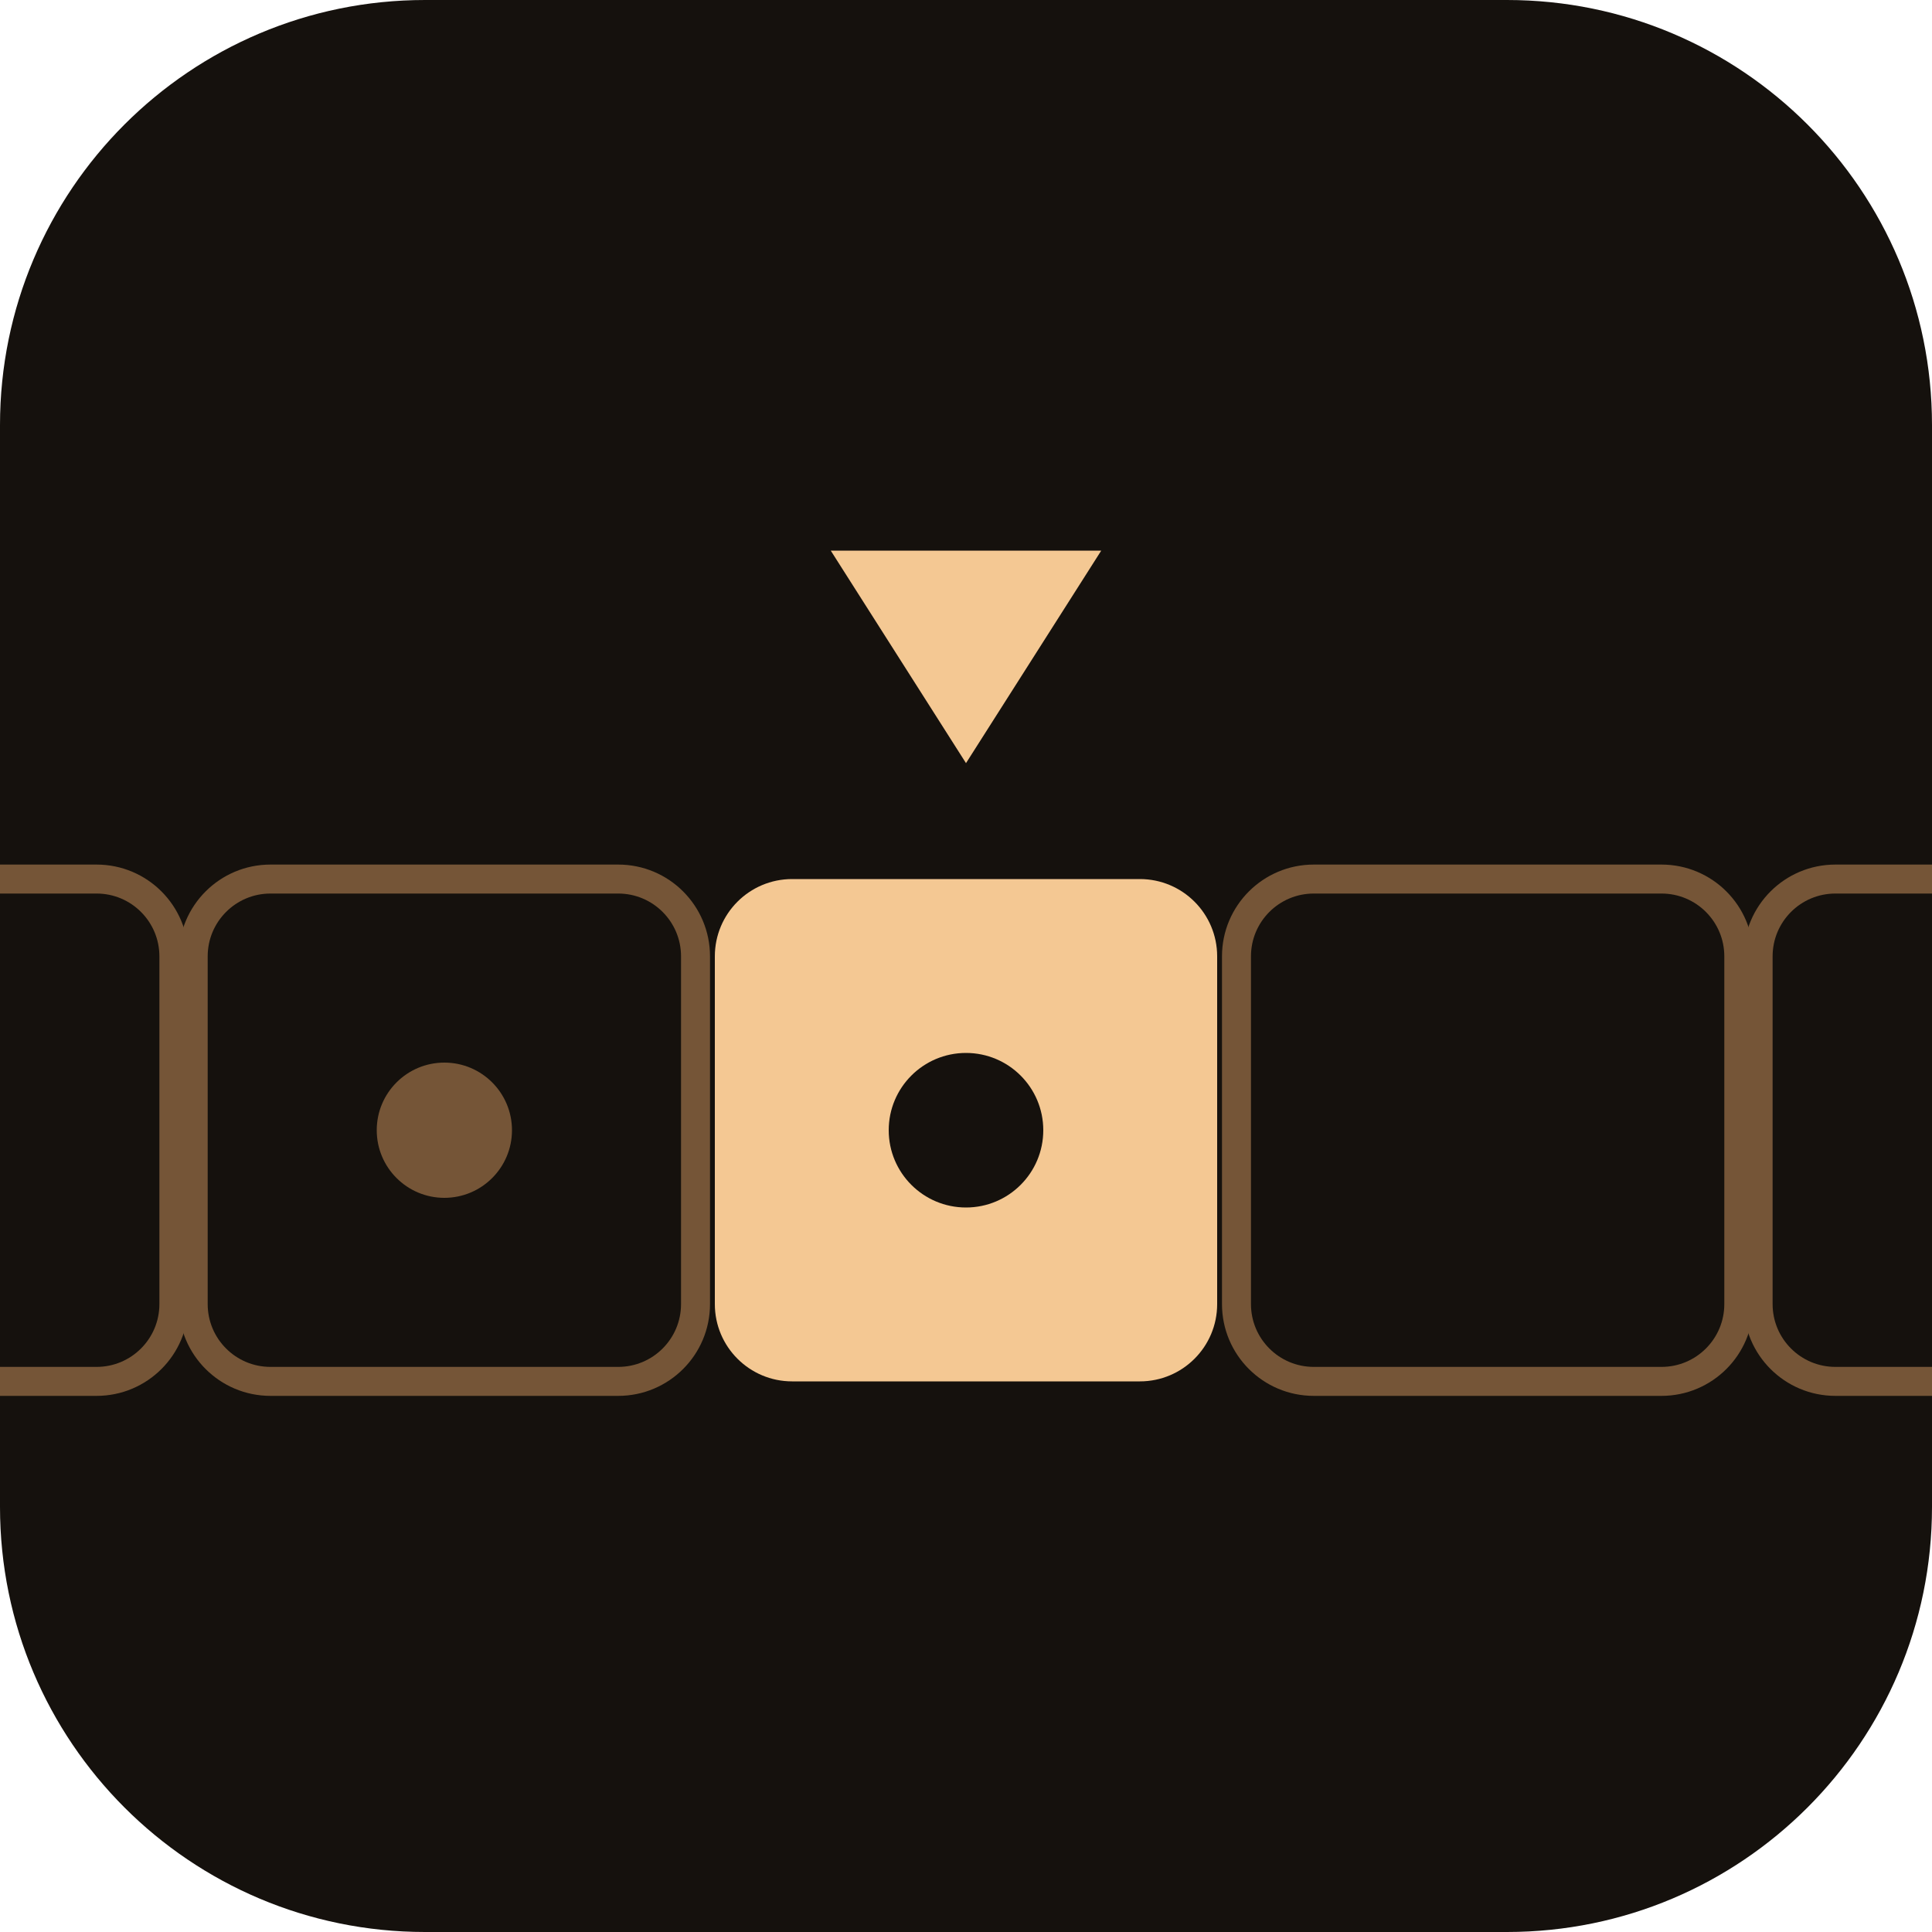
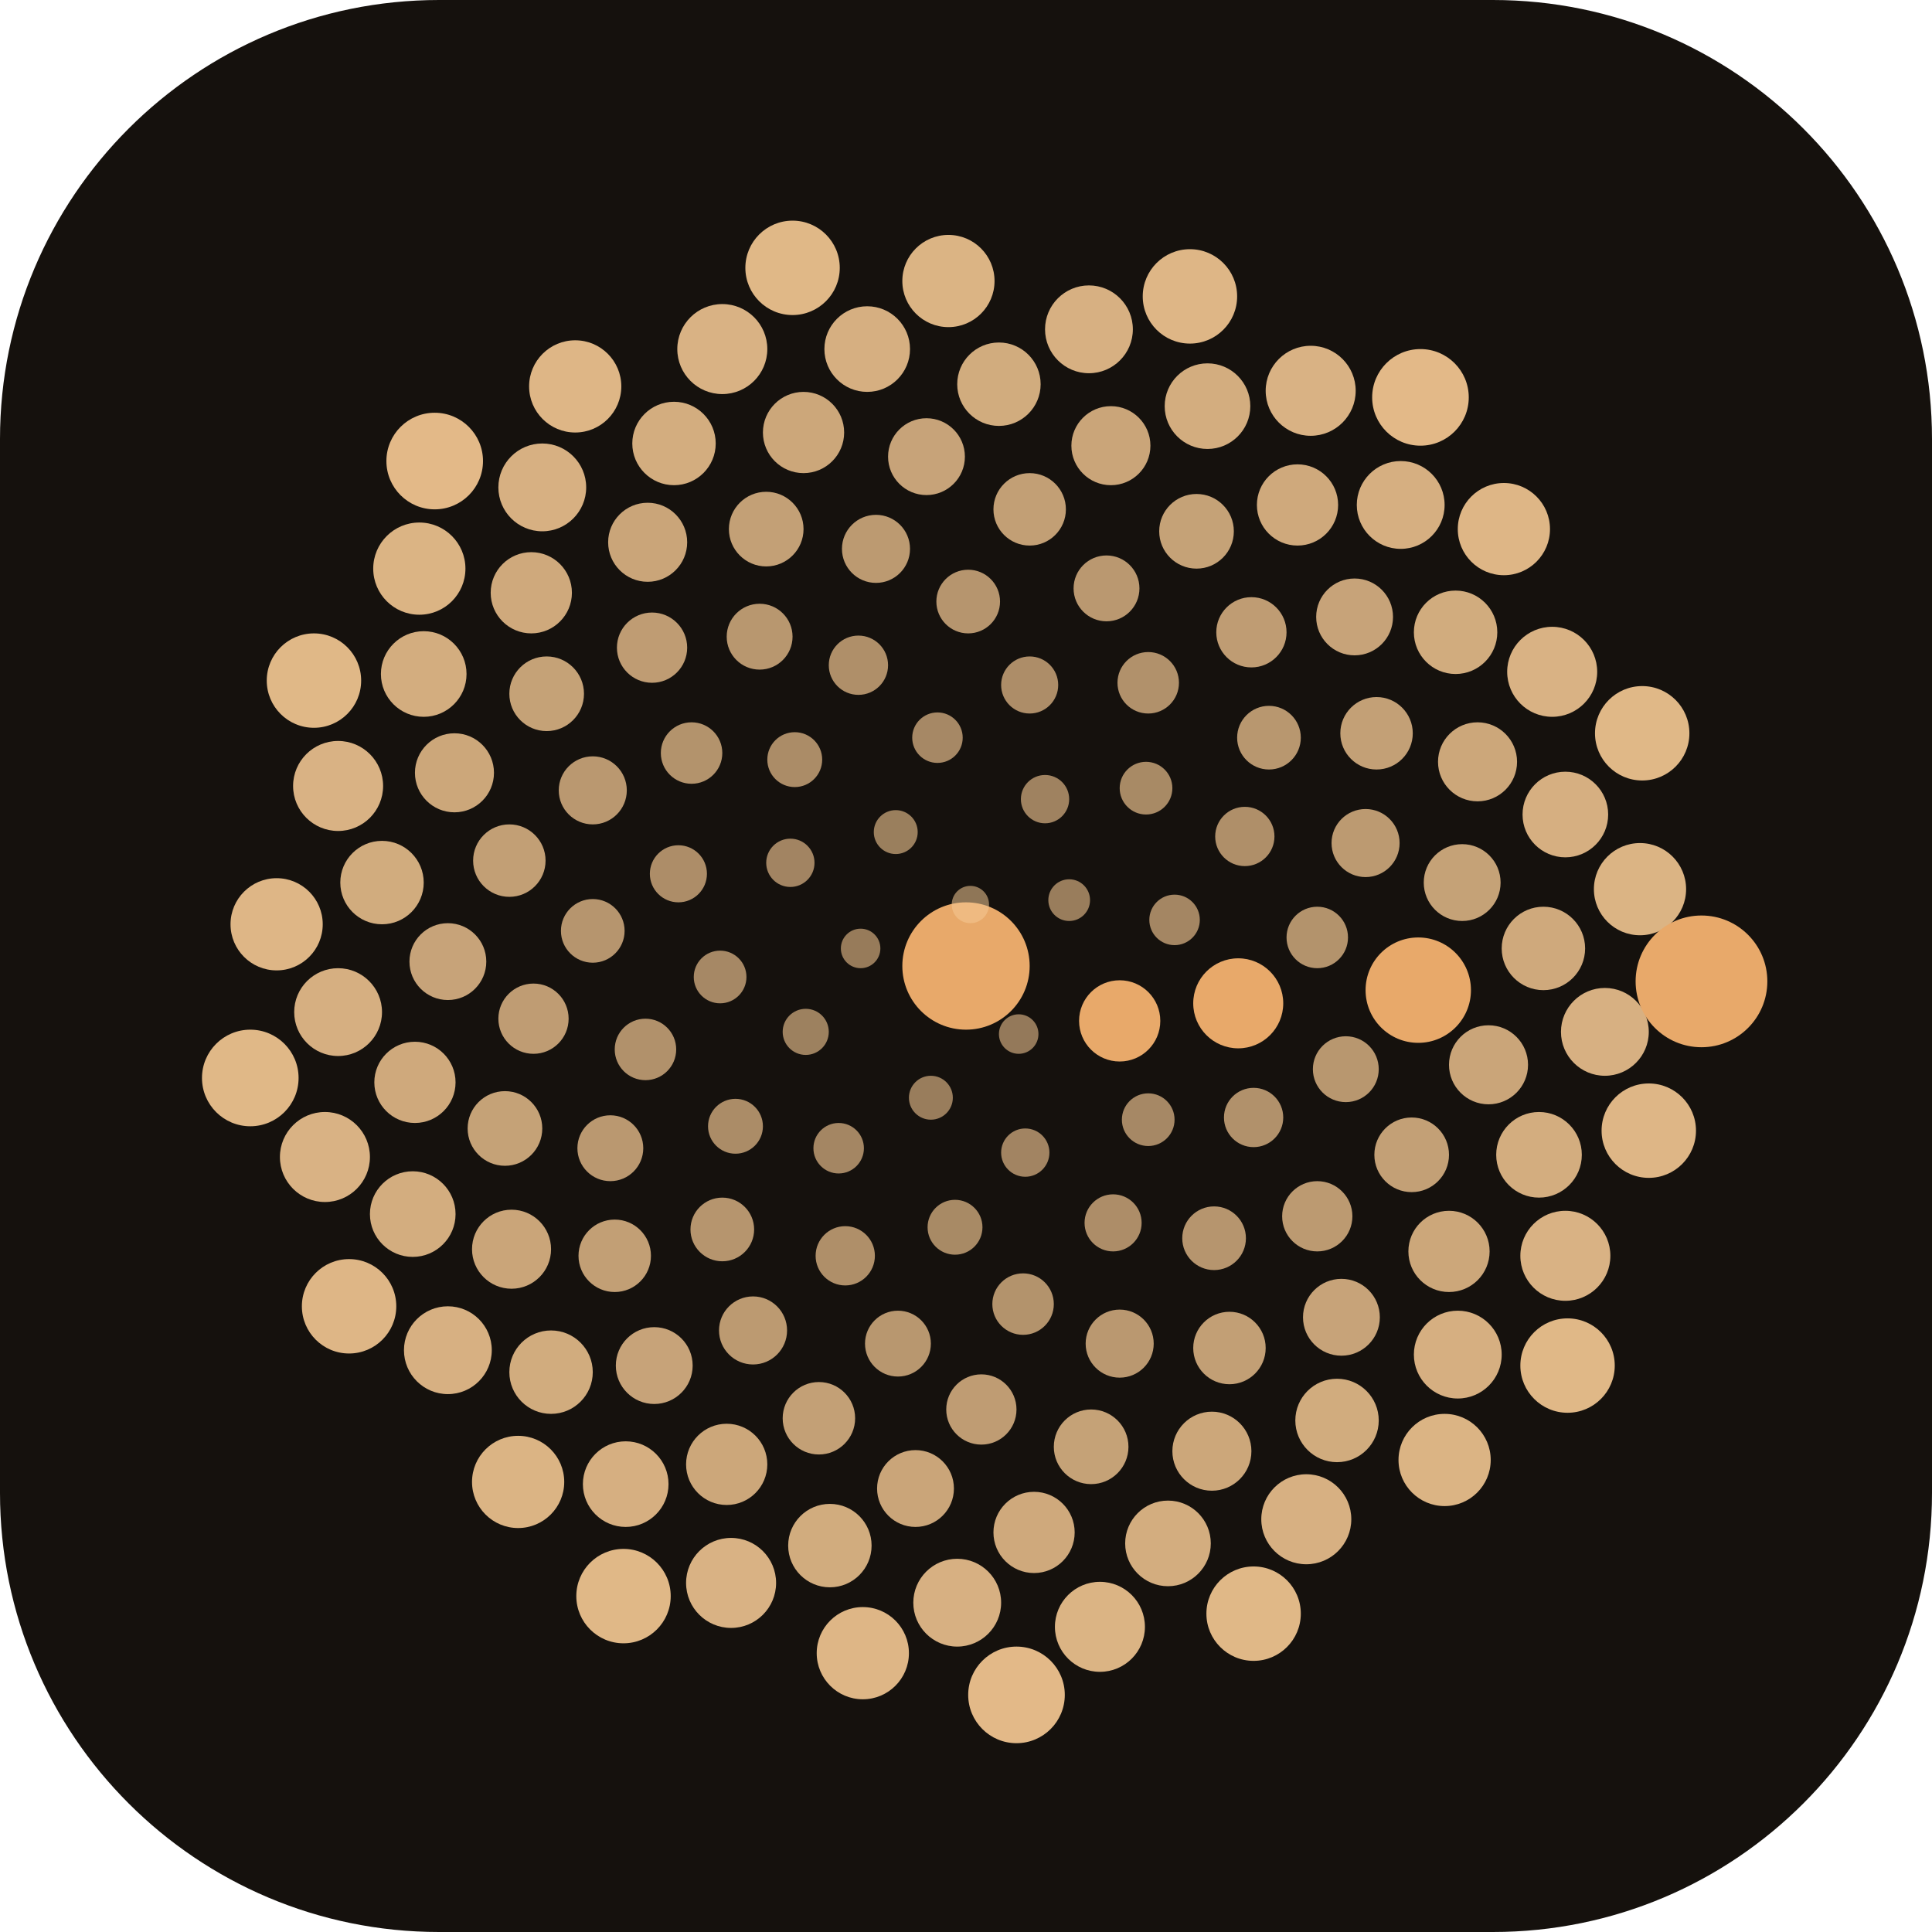
- <svg xmlns="http://www.w3.org/2000/svg" width="200" height="200" viewBox="0 0 200 200">
-   <defs>
-     <clipPath id="c">
-       <rect width="200" height="200" rx="44" />
-     </clipPath>
-   </defs>
-   <g clip-path="url(#c)">
-     <rect width="200" height="200" fill="#15110d" />
-     <g transform="translate(0 13)">
-       <g fill="none" stroke="#e8a96a" stroke-width="3" opacity="0.45">
-         <rect x="-34" y="78" width="52" height="52" rx="8" />
-         <rect x="20" y="78" width="52" height="52" rx="8" />
-         <rect x="128" y="78" width="52" height="52" rx="8" />
-         <rect x="182" y="78" width="52" height="52" rx="8" />
-       </g>
-       <g fill="#e8a96a" opacity="0.45">
-         <circle cx="46" cy="104" r="7" />
-         <circle cx="208" cy="104" r="7" />
-       </g>
-       <rect x="74" y="78" width="52" height="52" rx="8" fill="#f4c893" />
-       <circle cx="100" cy="104" r="8" fill="#15110d" />
-       <path d="M100 66 L86 44 H114 Z" fill="#f4c893" />
-     </g>
-   </g>
+ <svg xmlns="http://www.w3.org/2000/svg" width="200" height="200" viewBox="72 72 880 880">
+   <rect x="72" y="72" width="880" height="880" rx="200" fill="#15110d" />
+   <circle cx="512" cy="512" r="29" fill="#e8a96a" />
+   <circle cx="514" cy="484" r="8.5" fill="#f4c893" opacity="0.55" />
+   <circle cx="536" cy="543" r="9" fill="#f4c893" opacity="0.57" />
+   <circle cx="464" cy="504" r="9" fill="#f4c893" opacity="0.58" />
+   <circle cx="559" cy="482" r="9.5" fill="#f4c893" opacity="0.59" />
+   <circle cx="496" cy="572" r="10" fill="#f4c893" opacity="0.59" />
+   <circle cx="480" cy="451" r="10" fill="#f4c893" opacity="0.60" />
+   <circle cx="582" cy="537" r="18.5" fill="#e8a96a" />
+   <circle cx="439" cy="542" r="10.5" fill="#f4c893" opacity="0.61" />
+   <circle cx="548" cy="436" r="11" fill="#f4c893" opacity="0.62" />
+   <circle cx="539" cy="597" r="11" fill="#f4c893" opacity="0.63" />
+   <circle cx="432" cy="465" r="11" fill="#f4c893" opacity="0.63" />
+   <circle cx="607" cy="491" r="11.5" fill="#f4c893" opacity="0.64" />
+   <circle cx="454" cy="595" r="11.5" fill="#f4c893" opacity="0.64" />
+   <circle cx="499" cy="408" r="11.5" fill="#f4c893" opacity="0.65" />
+   <circle cx="595" cy="582" r="12" fill="#f4c893" opacity="0.65" />
+   <circle cx="400" cy="517" r="12" fill="#f4c893" opacity="0.65" />
+   <circle cx="594" cy="431" r="12" fill="#f4c893" opacity="0.66" />
+   <circle cx="507" cy="631" r="12.5" fill="#f4c893" opacity="0.66" />
+   <circle cx="434" cy="418" r="12.5" fill="#f4c893" opacity="0.67" />
+   <circle cx="636" cy="529" r="20.5" fill="#e8a96a" />
+   <circle cx="407" cy="585" r="12.5" fill="#f4c893" opacity="0.67" />
+   <circle cx="541" cy="384" r="13" fill="#f4c893" opacity="0.68" />
+   <circle cx="579" cy="629" r="13" fill="#f4c893" opacity="0.68" />
+   <circle cx="381" cy="470" r="13" fill="#f4c893" opacity="0.68" />
+   <circle cx="639" cy="453" r="13.5" fill="#f4c893" opacity="0.69" />
+   <circle cx="457" cy="644" r="13.5" fill="#f4c893" opacity="0.69" />
+   <circle cx="463" cy="375" r="13.5" fill="#f4c893" opacity="0.69" />
+   <circle cx="643" cy="581" r="13.5" fill="#f4c893" opacity="0.70" />
+   <circle cx="366" cy="550" r="14" fill="#f4c893" opacity="0.70" />
+   <circle cx="595" cy="383" r="14" fill="#f4c893" opacity="0.70" />
+   <circle cx="538" cy="666" r="14" fill="#f4c893" opacity="0.71" />
+   <circle cx="387" cy="415" r="14" fill="#f4c893" opacity="0.71" />
+   <circle cx="672" cy="499" r="14" fill="#f4c893" opacity="0.71" />
+   <circle cx="401" cy="632" r="14.5" fill="#f4c893" opacity="0.72" />
+   <circle cx="513" cy="346" r="14.5" fill="#f4c893" opacity="0.72" />
+   <circle cx="625" cy="636" r="14.5" fill="#f4c893" opacity="0.72" />
+   <circle cx="342" cy="496" r="14.5" fill="#f4c893" opacity="0.72" />
+   <circle cx="650" cy="408" r="14.5" fill="#f4c893" opacity="0.73" />
+   <circle cx="481" cy="684" r="15" fill="#f4c893" opacity="0.73" />
+   <circle cx="418" cy="362" r="15" fill="#f4c893" opacity="0.73" />
+   <circle cx="685" cy="559" r="15" fill="#f4c893" opacity="0.73" />
+   <circle cx="350" cy="595" r="15" fill="#f4c893" opacity="0.74" />
+   <circle cx="576" cy="340" r="15" fill="#f4c893" opacity="0.74" />
+   <circle cx="582" cy="684" r="15.5" fill="#f4c893" opacity="0.74" />
+   <circle cx="342" cy="432" r="15.5" fill="#f4c893" opacity="0.74" />
+   <circle cx="694" cy="456" r="15.5" fill="#f4c893" opacity="0.75" />
+   <circle cx="415" cy="678" r="15.5" fill="#f4c893" opacity="0.75" />
+   <circle cx="471" cy="322" r="15.5" fill="#f4c893" opacity="0.75" />
+   <circle cx="672" cy="626" r="16" fill="#f4c893" opacity="0.75" />
+   <circle cx="315" cy="536" r="16" fill="#f4c893" opacity="0.76" />
+   <circle cx="642" cy="360" r="16" fill="#f4c893" opacity="0.76" />
+   <circle cx="519" cy="714" r="16" fill="#f4c893" opacity="0.76" />
+   <circle cx="369" cy="367" r="16" fill="#f4c893" opacity="0.76" />
+   <circle cx="718" cy="523" r="24" fill="#e8a96a" />
+   <circle cx="352" cy="644" r="16.5" fill="#f4c893" opacity="0.77" />
+   <circle cx="541" cy="304" r="16.5" fill="#f4c893" opacity="0.77" />
+   <circle cx="632" cy="686" r="16.5" fill="#f4c893" opacity="0.77" />
+   <circle cx="304" cy="464" r="16.5" fill="#f4c893" opacity="0.77" />
+   <circle cx="699" cy="406" r="16.5" fill="#f4c893" opacity="0.78" />
+   <circle cx="445" cy="718" r="16.5" fill="#f4c893" opacity="0.78" />
+   <circle cx="421" cy="313" r="17" fill="#f4c893" opacity="0.78" />
+   <circle cx="715" cy="598" r="17" fill="#f4c893" opacity="0.78" />
+   <circle cx="302" cy="586" r="17" fill="#f4c893" opacity="0.79" />
+   <circle cx="617" cy="314" r="17" fill="#f4c893" opacity="0.79" />
+   <circle cx="569" cy="731" r="17" fill="#f4c893" opacity="0.79" />
+   <circle cx="321" cy="388" r="17" fill="#f4c893" opacity="0.79" />
+   <circle cx="738" cy="474" r="17.5" fill="#f4c893" opacity="0.79" />
+   <circle cx="370" cy="694" r="17.5" fill="#f4c893" opacity="0.80" />
+   <circle cx="494" cy="280" r="17.5" fill="#f4c893" opacity="0.80" />
+   <circle cx="683" cy="672" r="17.5" fill="#f4c893" opacity="0.80" />
+   <circle cx="276" cy="510" r="17.5" fill="#f4c893" opacity="0.80" />
+   <circle cx="689" cy="353" r="17.5" fill="#f4c893" opacity="0.80" />
+   <circle cx="489" cy="750" r="17.5" fill="#f4c893" opacity="0.81" />
+   <circle cx="367" cy="319" r="18" fill="#f4c893" opacity="0.81" />
+   <circle cx="750" cy="557" r="18" fill="#f4c893" opacity="0.81" />
+   <circle cx="305" cy="641" r="18" fill="#f4c893" opacity="0.81" />
+   <circle cx="578" cy="275" r="18" fill="#f4c893" opacity="0.81" />
+   <circle cx="624" cy="733" r="18" fill="#f4c893" opacity="0.82" />
+   <circle cx="279" cy="424" r="18" fill="#f4c893" opacity="0.82" />
+   <circle cx="745" cy="419" r="18" fill="#f4c893" opacity="0.82" />
+   <circle cx="403" cy="739" r="18.5" fill="#f4c893" opacity="0.82" />
+   <circle cx="438" cy="269" r="18.5" fill="#f4c893" opacity="0.82" />
+   <circle cx="732" cy="642" r="18.5" fill="#f4c893" opacity="0.82" />
+   <circle cx="261" cy="565" r="18.5" fill="#f4c893" opacity="0.83" />
+   <circle cx="663" cy="302" r="18.5" fill="#f4c893" opacity="0.83" />
+   <circle cx="543" cy="770" r="18.5" fill="#f4c893" opacity="0.83" />
+   <circle cx="314" cy="342" r="18.5" fill="#f4c893" opacity="0.83" />
+   <circle cx="775" cy="504" r="19" fill="#f4c893" opacity="0.83" />
+   <circle cx="323" cy="697" r="19" fill="#f4c893" opacity="0.84" />
+   <circle cx="527" cy="247" r="19" fill="#f4c893" opacity="0.84" />
+   <circle cx="681" cy="719" r="19" fill="#f4c893" opacity="0.84" />
+   <circle cx="246" cy="474" r="19" fill="#f4c893" opacity="0.84" />
+   <circle cx="735" cy="360" r="19" fill="#f4c893" opacity="0.84" />
+   <circle cx="450" cy="776" r="19" fill="#f4c893" opacity="0.84" />
+   <circle cx="379" cy="274" r="19" fill="#f4c893" opacity="0.85" />
+   <circle cx="773" cy="598" r="19.5" fill="#f4c893" opacity="0.85" />
+   <circle cx="260" cy="625" r="19.5" fill="#f4c893" opacity="0.85" />
+   <circle cx="622" cy="257" r="19.5" fill="#f4c893" opacity="0.85" />
+   <circle cx="604" cy="775" r="19.5" fill="#f4c893" opacity="0.85" />
+   <circle cx="265" cy="379" r="19.5" fill="#f4c893" opacity="0.85" />
+   <circle cx="785" cy="443" r="19.5" fill="#f4c893" opacity="0.86" />
+   <circle cx="357" cy="748" r="19.5" fill="#f4c893" opacity="0.86" />
+   <circle cx="467" cy="231" r="19.5" fill="#f4c893" opacity="0.86" />
+   <circle cx="736" cy="689" r="20" fill="#f4c893" opacity="0.86" />
+   <circle cx="226" cy="533" r="20" fill="#f4c893" opacity="0.86" />
+   <circle cx="710" cy="302" r="20" fill="#f4c893" opacity="0.86" />
+   <circle cx="508" cy="802" r="20" fill="#f4c893" opacity="0.87" />
+   <circle cx="319" cy="294" r="20" fill="#f4c893" opacity="0.87" />
+   <circle cx="803" cy="542" r="20" fill="#f4c893" opacity="0.87" />
+   <circle cx="276" cy="687" r="20" fill="#f4c893" opacity="0.87" />
+   <circle cx="568" cy="222" r="20" fill="#f4c893" opacity="0.87" />
+   <circle cx="667" cy="764" r="20.5" fill="#f4c893" opacity="0.87" />
+   <circle cx="226" cy="430" r="20.5" fill="#f4c893" opacity="0.88" />
+   <circle cx="779" cy="378" r="20.5" fill="#f4c893" opacity="0.88" />
+   <circle cx="405" cy="793" r="20.5" fill="#f4c893" opacity="0.88" />
+   <circle cx="401" cy="231" r="20.5" fill="#f4c893" opacity="0.88" />
+   <circle cx="785" cy="644" r="20.5" fill="#f4c893" opacity="0.88" />
+   <circle cx="220" cy="599" r="20.5" fill="#f4c893" opacity="0.88" />
+   <circle cx="669" cy="250" r="20.5" fill="#f4c893" opacity="0.88" />
+   <circle cx="573" cy="813" r="20.5" fill="#f4c893" opacity="0.89" />
+   <circle cx="263" cy="331" r="21" fill="#f4c893" opacity="0.89" />
+   <circle cx="819" cy="477" r="21" fill="#f4c893" opacity="0.89" />
+   <circle cx="308" cy="747" r="21" fill="#f4c893" opacity="0.89" />
+   <circle cx="504" cy="200" r="21" fill="#f4c893" opacity="0.89" />
+   <circle cx="730" cy="737" r="21" fill="#f4c893" opacity="0.89" />
+   <circle cx="198" cy="493" r="21" fill="#f4c893" opacity="0.90" />
+   <circle cx="757" cy="313" r="21" fill="#f4c893" opacity="0.90" />
+   <circle cx="465" cy="825" r="21" fill="#f4c893" opacity="0.90" />
+   <circle cx="334" cy="248" r="21" fill="#f4c893" opacity="0.90" />
+   <circle cx="823" cy="587" r="21.5" fill="#f4c893" opacity="0.90" />
+   <circle cx="231" cy="667" r="21.5" fill="#f4c893" opacity="0.90" />
+   <circle cx="614" cy="207" r="21.5" fill="#f4c893" opacity="0.90" />
+   <circle cx="643" cy="807" r="21.5" fill="#f4c893" opacity="0.91" />
+   <circle cx="215" cy="382" r="21.5" fill="#f4c893" opacity="0.91" />
+   <circle cx="820" cy="406" r="21.5" fill="#f4c893" opacity="0.91" />
+   <circle cx="356" cy="799" r="21.5" fill="#f4c893" opacity="0.91" />
+   <circle cx="433" cy="194" r="21.5" fill="#f4c893" opacity="0.91" />
+   <circle cx="786" cy="694" r="21.5" fill="#f4c893" opacity="0.91" />
+   <circle cx="186" cy="563" r="22" fill="#f4c893" opacity="0.91" />
+   <circle cx="719" cy="253" r="22" fill="#f4c893" opacity="0.92" />
+   <circle cx="535" cy="844" r="22" fill="#f4c893" opacity="0.92" />
+   <circle cx="270" cy="282" r="22" fill="#f4c893" opacity="0.92" />
+   <circle cx="847" cy="519" r="30" fill="#e8a96a" />
</svg>
